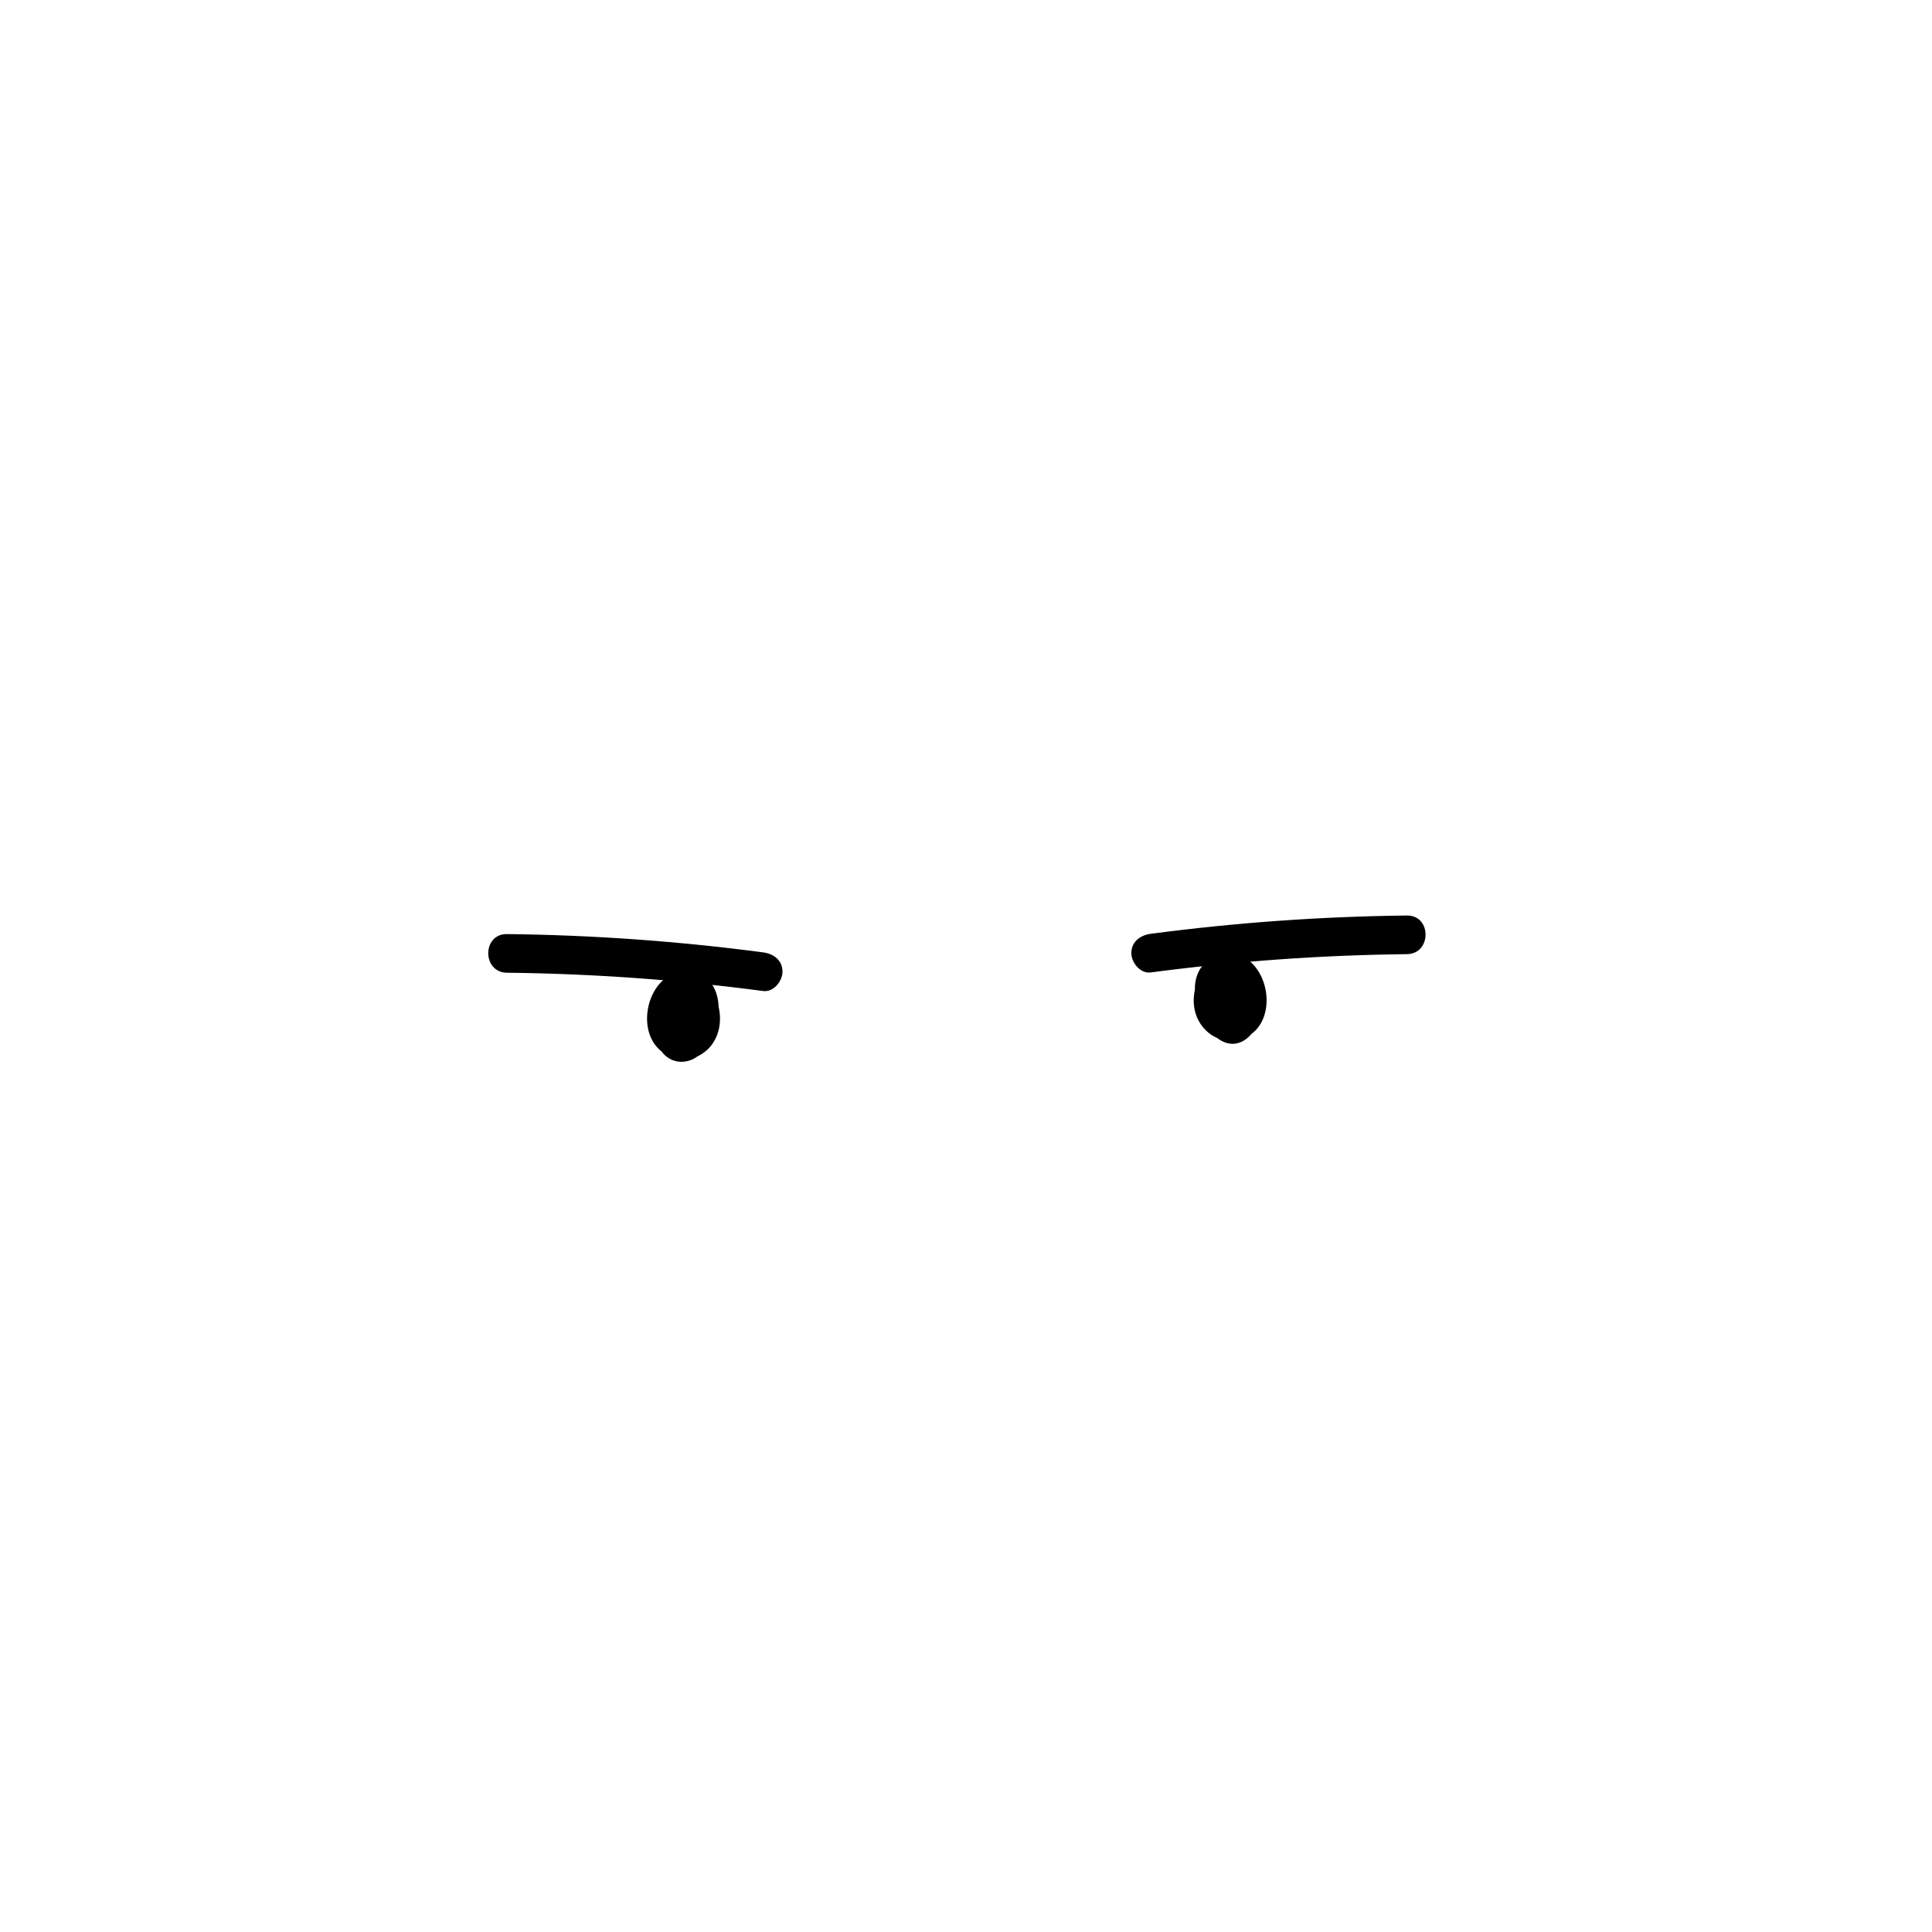
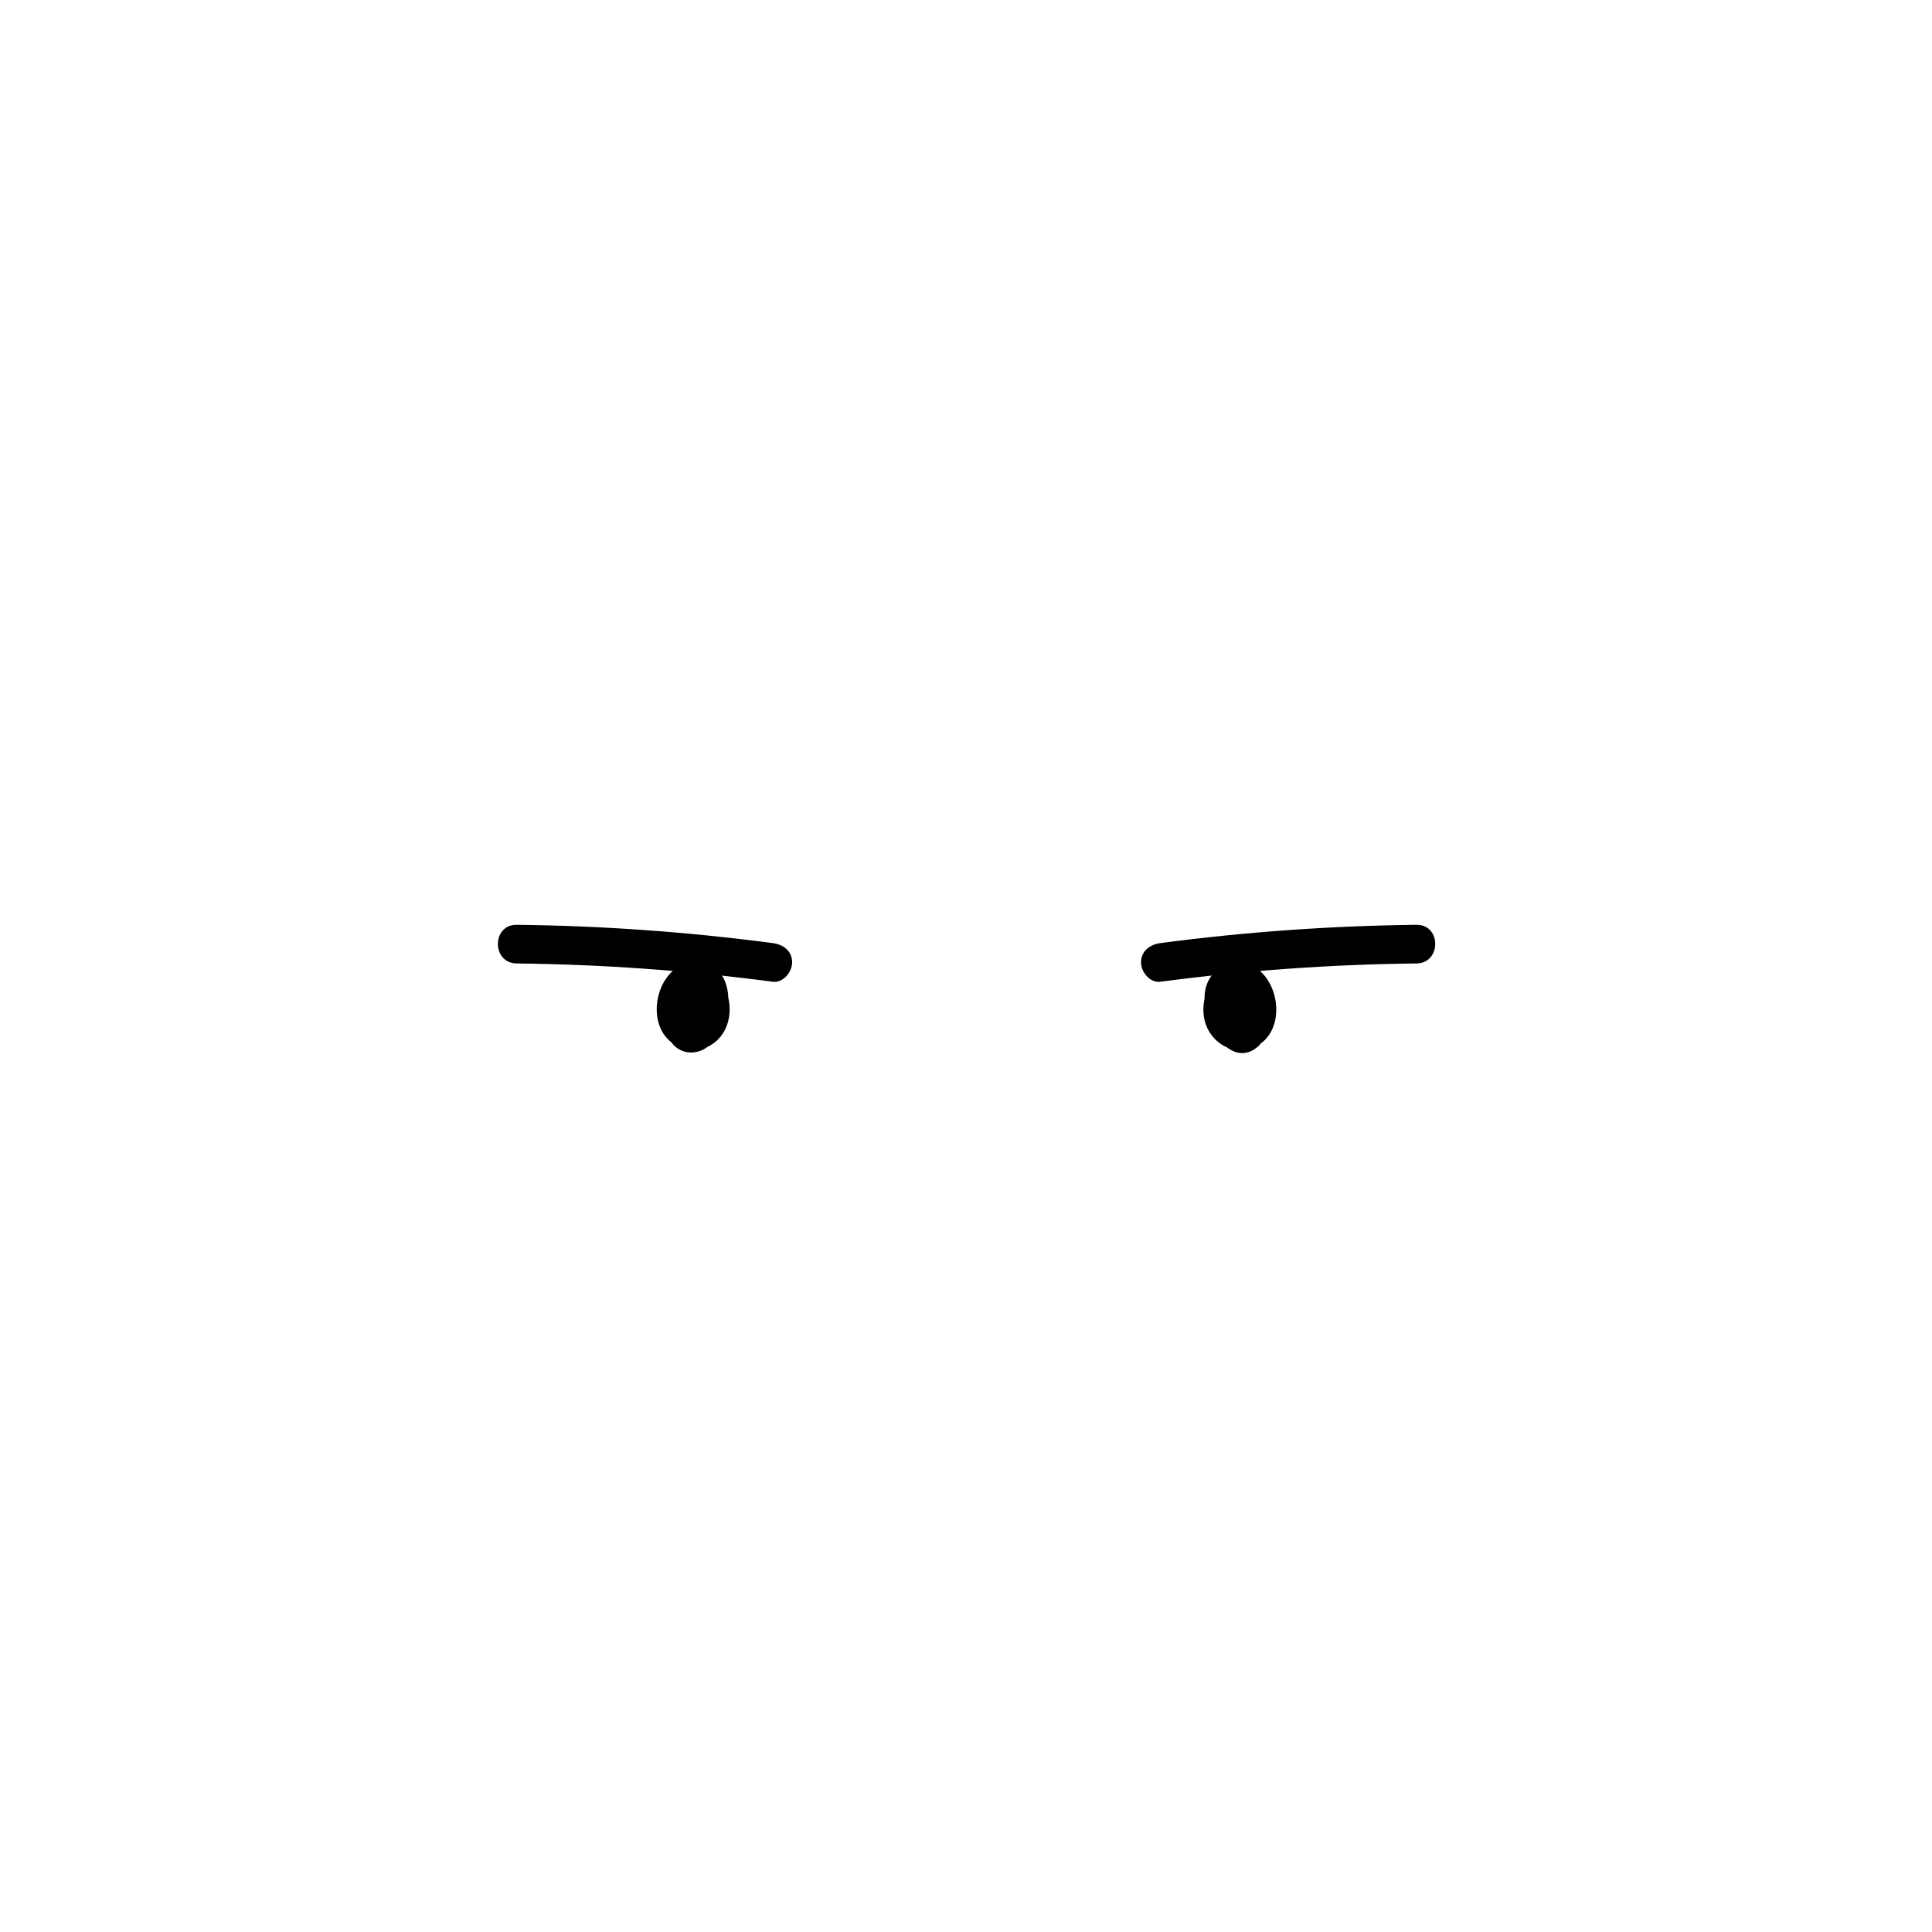
<svg xmlns="http://www.w3.org/2000/svg" id="_レイヤー_2" data-name="レイヤー 2" viewBox="0 0 1000 1000">
-   <path d="M595.58,503.34c43.98-5.81,88.27-8.98,132.63-9.47,12.86-.14,12.89-20.15,0-20-44.36.5-88.65,3.66-132.63,9.47-5.35.71-10,4.09-10,10,0,4.85,4.61,10.71,10,10h0Z" />
-   <path d="M630.6,514.13c.54,1.87.98,3.61,1.11,5.54.06,1.11.05,2.23,0,3.34.02,1.65,1.1.83,3.25-2.46h5.32c3.63.71,2.36,3.63,1.97-.64-.04-.79-.03-1.58.05-2.36.75-2.22.51-2.19-.72.09l-5.05,1.37c-.7-.32-1.31-.77-1.84-1.33-.62-.83-.8-.83-.56-.01.4-.23-.8,2.21.02,1.14l3.59-3.59-1,.54,5.05-1.37.46-.04,4.41,2.57c-1.11-.93-1.15-1.73-1.46-3.39-.24-.8-.32-1.63-.26-2.48.42-3.69-.85-2.62-3.82,3.2h-5.32l-2.87-2.51.38,1.54c-.08.76.08,1.55,0,2.32-.1.88-.43,1.69-.63,2.54-.3,1.32-1,1.1-.07.6l5.05-1.37c4.64-.61,2.93,3.24,2.31.38-.22-1.03-.79-3.01-1.38-3.97-.18-.29-.18-1.39-.43-1.67-.37-.41-4.35-.62-4.18.65.09.62.96,1.44,1.25,2.17.47,1.19.16,2.83.61,3.88.17.39-.25.74-.43.5-.56-.75,2.99-.6,2.73-.17-.14.22-.14-2.65,0-3.21.25-1.12,1.28-2.44,1.35-3.5,1.55-2.57-.75-2.21-6.89,1.08.15.34.31.67.5.99,0-.07,1.45,4.74.87,4.4s1.21-1.33,1.88-1.47c1.56-.32,3.47,3.34,3.53,3.48-2-5.01-6.68-8.53-12.3-6.98-4.77,1.31-8.99,7.25-6.98,12.3,6.81,17.11,31.2,13,33.73-4.83,1.15-8.09-2.01-17.51-8.14-23.04-7.34-6.62-18.14-5.12-23.17,3.43-4.11,6.98-6.19,16.07-3.32,23.85,3.06,8.26,11.18,14.2,20.16,12.87,19.65-2.93,20.51-29.67,7.68-40.86-7.07-6.17-17.48-5.88-23.83,1.19-6.88,7.67-5.23,17.96-1.54,26.66,3.38,7.97,10.78,14.37,19.84,11.02,8.5-3.14,12.07-14.45,11.81-22.75s-4.89-19.16-14.86-19.16-14.25,10.24-13.34,19.03c.88,8.51,4.49,19.12,14.19,20.62,10.88,1.68,15.57-9.22,14.68-18.24-1.05-10.64-10.03-20.16-21.31-16.15-10.33,3.67-11.79,17.7-9.44,26.86,2.48,9.7,13.17,18.38,22.53,10.44,7.91-6.71,6.72-19.36,4.13-28.35-3.55-12.35-22.86-7.1-19.29,5.32h0Z" />
-   <path d="M395.01,492.95c-43.98-5.81-88.27-8.98-132.63-9.47-12.87-.14-12.88,19.86,0,20,44.36.5,88.65,3.66,132.63,9.47,5.36.71,10-5.1,10-10,0-5.99-4.62-9.29-10-10h0Z" />
-   <path d="M340.7,518.42c-2.31,8.04-3.43,18.38,1.6,25.61,5.76,8.27,17.4,6.88,22.46-1.32,4.55-7.36,4.96-18.64.89-26.29-4.71-8.86-16.5-10.32-23.64-3.44-5.84,5.64-7.7,17.49-3.53,24.62,5.56,9.48,18.21,7.48,23.19-1.31,3.87-6.83,6-17.87,1.98-25.08-5.16-9.27-17.64-8.67-23.12.02-4.39,6.97-4.03,16.67-1.05,24.06,3.75,9.31,13.5,15.65,22.73,8.95,13.37-9.7,14.63-40.62-6.35-41.49-19.04-.78-27.4,27.38-15.27,39.83,5.89,6.05,15.2,7.61,22.48,3.08,7.89-4.9,10.75-14.25,9.19-23.06s-7.03-19.12-17.25-18.92-16.84,11.19-18.18,20.34c-1.37,9.38,2.8,19.13,12.35,22.11s17.81-1.53,21.31-10.31c2-5.02-2.19-10.98-6.98-12.3-5.69-1.56-10.3,1.95-12.3,6.98-.15.39,1.86-3.6,3.26-3.48.52.04,2.45,1.47,2.24,1.58-.65.33.47-4.01.44-3.85.31-.53.59-1.08.84-1.64l-7.18-1.62c-.04.09,1.32,2.91,1.43,3.25.1.31.3,4.16.21,4-.32-.53,3.24-.47,2.75.13-.1.12-.58.09-.34-.18-.05.05.11-2.82.26-3.37.24-.85,1.22-2.13,1.33-2.8.21-1.3-1.3-3.19-4.07-.89-.06.05-.15,1.09-.24,1.28-.56,1.2-1.06,2.92-1.41,4.19-.95,3.4-1.76-.66,2.21-.14l5.05,1.37c.87.46.1.87.18.16.09-.87-.78-2.45-.87-3.3-.08-.69.04-1.39,0-2.08-.22-3.17,2.91-.88-2.49.73h-5.32c-2.97-5.82-4.24-6.89-3.82-3.2.06.85-.03,1.67-.26,2.48-.31,1.67-.35,2.46-1.46,3.39l4.41-2.57.46.04,5.05,1.37-1-.54,3.59,3.59c-.14.15-.16.3-.06.43.29.56.31.04.08-1.57l.08-.59c-.7.81-1.53,1.45-2.48,1.93l-5.05-1.37c-1.23-2.28-1.47-2.31-.72-.09.08.79.09,1.57.05,2.36-.4,4.27-1.66,1.35,1.97.64h5.32c2.14,3.29,3.22,4.11,3.25,2.46-.06-1.11-.06-2.23,0-3.34.13-1.93.58-3.67,1.11-5.54,3.57-12.39-15.73-17.68-19.29-5.32h0Z" />
+   <g>
+     <path d="M600.58,508.15c43.98-5.81,88.27-8.98,132.63-9.47,12.86-.14,12.89-20.15,0-20-44.36.5-88.65,3.66-132.63,9.47-5.35.71-10,4.09-10,10,0,4.85,4.61,10.71,10,10h0Z" />
+     <path d="M635.6,518.93c.54,1.87.98,3.61,1.11,5.54.06,1.11.05,2.23,0,3.34.02,1.65,1.1.83,3.25-2.46h5.32c3.63.71,2.36,3.63,1.97-.64-.04-.79-.03-1.58.05-2.36.75-2.22.51-2.19-.72.09l-5.05,1.37c-.7-.32-1.31-.77-1.84-1.33-.62-.83-.8-.83-.56-.01.4-.23-.8,2.21.02,1.14l3.59-3.59-1,.54,5.05-1.37.46-.04,4.41,2.57c-1.11-.93-1.15-1.73-1.46-3.39-.24-.8-.32-1.63-.26-2.48.42-3.69-.85-2.62-3.82,3.2h-5.32c-.96-.84-1.91-1.67-2.87-2.51l.38,1.54c-.08.76.08,1.55,0,2.32-.1.88-.43,1.69-.63,2.54-.3,1.32-1,1.1-.07.6l5.05-1.37c4.64-.61,2.93,3.24,2.31.38-.22-1.03-.79-3.01-1.38-3.97-.18-.29-.18-1.39-.43-1.67-.37-.41-4.35-.62-4.18.65.09.62.96,1.44,1.25,2.17.47,1.19.16,2.83.61,3.88.17.39-.25.74-.43.5-.56-.75,2.99-.6,2.73-.17-.14.22-.14-2.65,0-3.21.25-1.12,1.28-2.44,1.35-3.5,1.55-2.57-.75-2.21-6.89,1.08.15.34.31.67.5.99,0-.07,1.45,4.74.87,4.4s1.21-1.33,1.88-1.47c1.56-.32,3.47,3.34,3.53,3.48-2-5.01-6.68-8.53-12.3-6.98-4.77,1.31-8.99,7.25-6.98,12.3,6.81,17.11,31.2,13,33.73-4.83,1.15-8.09-2.01-17.51-8.14-23.04-7.34-6.62-18.14-5.12-23.17,3.43-4.11,6.98-6.19,16.07-3.32,23.85,3.06,8.26,11.18,14.2,20.16,12.87,19.65-2.93,20.51-29.67,7.68-40.86-7.07-6.17-17.48-5.88-23.83,1.19-6.88,7.67-5.23,17.96-1.54,26.66,3.38,7.97,10.78,14.37,19.84,11.02,8.5-3.14,12.07-14.45,11.81-22.75-.26-8.47-4.89-19.16-14.86-19.16s-14.25,10.24-13.34,19.03c.88,8.51,4.49,19.12,14.19,20.62,10.88,1.68,15.57-9.22,14.68-18.24-1.05-10.64-10.03-20.16-21.31-16.15-10.33,3.67-11.79,17.7-9.44,26.86,2.48,9.7,13.17,18.38,22.53,10.44,7.91-6.71,6.72-19.36,4.13-28.35-3.55-12.35-22.86-7.1-19.29,5.32h0Z" />
+   </g>
+   <g>
+     <path d="M400.01,488.15c-43.98-5.81-88.27-8.98-132.63-9.47-12.87-.14-12.88,19.86,0,20,44.36.5,88.65,3.66,132.63,9.47,5.36.71,10-5.1,10-10,0-5.99-4.62-9.29-10-10h0Z" />
+     <path d="M345.7,513.62c-2.31,8.04-3.43,18.38,1.6,25.61,5.76,8.27,17.4,6.88,22.46-1.32,4.55-7.36,4.96-18.64.89-26.29-4.71-8.86-16.5-10.32-23.64-3.44-5.84,5.64-7.7,17.49-3.53,24.62,5.56,9.48,18.21,7.48,23.19-1.31,3.87-6.83,6-17.87,1.98-25.08-5.16-9.27-17.64-8.67-23.12.02-4.39,6.97-4.03,16.67-1.05,24.06,3.75,9.31,13.5,15.65,22.73,8.95,13.37-9.7,14.63-40.62-6.35-41.49-19.04-.78-27.4,27.38-15.27,39.83,5.89,6.05,15.2,7.61,22.48,3.08,7.89-4.9,10.75-14.25,9.19-23.06s-7.03-19.12-17.25-18.92-16.84,11.19-18.18,20.34c-1.37,9.38,2.8,19.13,12.35,22.11s17.81-1.53,21.31-10.31c2-5.02-2.19-10.98-6.98-12.3-5.69-1.56-10.3,1.95-12.3,6.98-.15.39,1.86-3.6,3.26-3.48.52.04,2.45,1.47,2.24,1.58-.65.33.47-4.01.44-3.85.31-.53.59-1.08.84-1.64l-7.18-1.62c-.04.09,1.32,2.91,1.43,3.25.1.31.3,4.16.21,4-.32-.53,3.24-.47,2.75.13-.1.12-.58.09-.34-.18-.05.05.11-2.82.26-3.37.24-.85,1.22-2.13,1.33-2.8.21-1.3-1.3-3.19-4.07-.89-.06.05-.15,1.09-.24,1.28-.56,1.2-1.06,2.92-1.41,4.19-.95,3.4-1.76-.66,2.21-.14l5.05,1.37c.87.46.1.87.18.16.09-.87-.78-2.45-.87-3.3-.08-.69.04-1.39,0-2.08-.22-3.17,2.91-.88-2.49.73h-5.32c-2.97-5.82-4.24-6.89-3.82-3.2.06.85-.03,1.67-.26,2.48-.31,1.67-.35,2.46-1.46,3.39l4.41-2.57.46.04,5.05,1.37-1-.54,3.59,3.59c-.14.15-.16.3-.06.43.29.56.31.04.08-1.57l.08-.59c-.7.81-1.53,1.45-2.48,1.93l-5.05-1.37c-1.23-2.28-1.47-2.31-.72-.09.08.79.09,1.57.05,2.36-.4,4.27-1.66,1.35,1.97.64h5.32c2.14,3.29,3.22,4.11,3.25,2.46-.06-1.11-.06-2.23,0-3.34.13-1.93.58-3.67,1.11-5.54,3.57-12.39-15.73-17.68-19.29-5.32h0Z" />
+   </g>
</svg>
